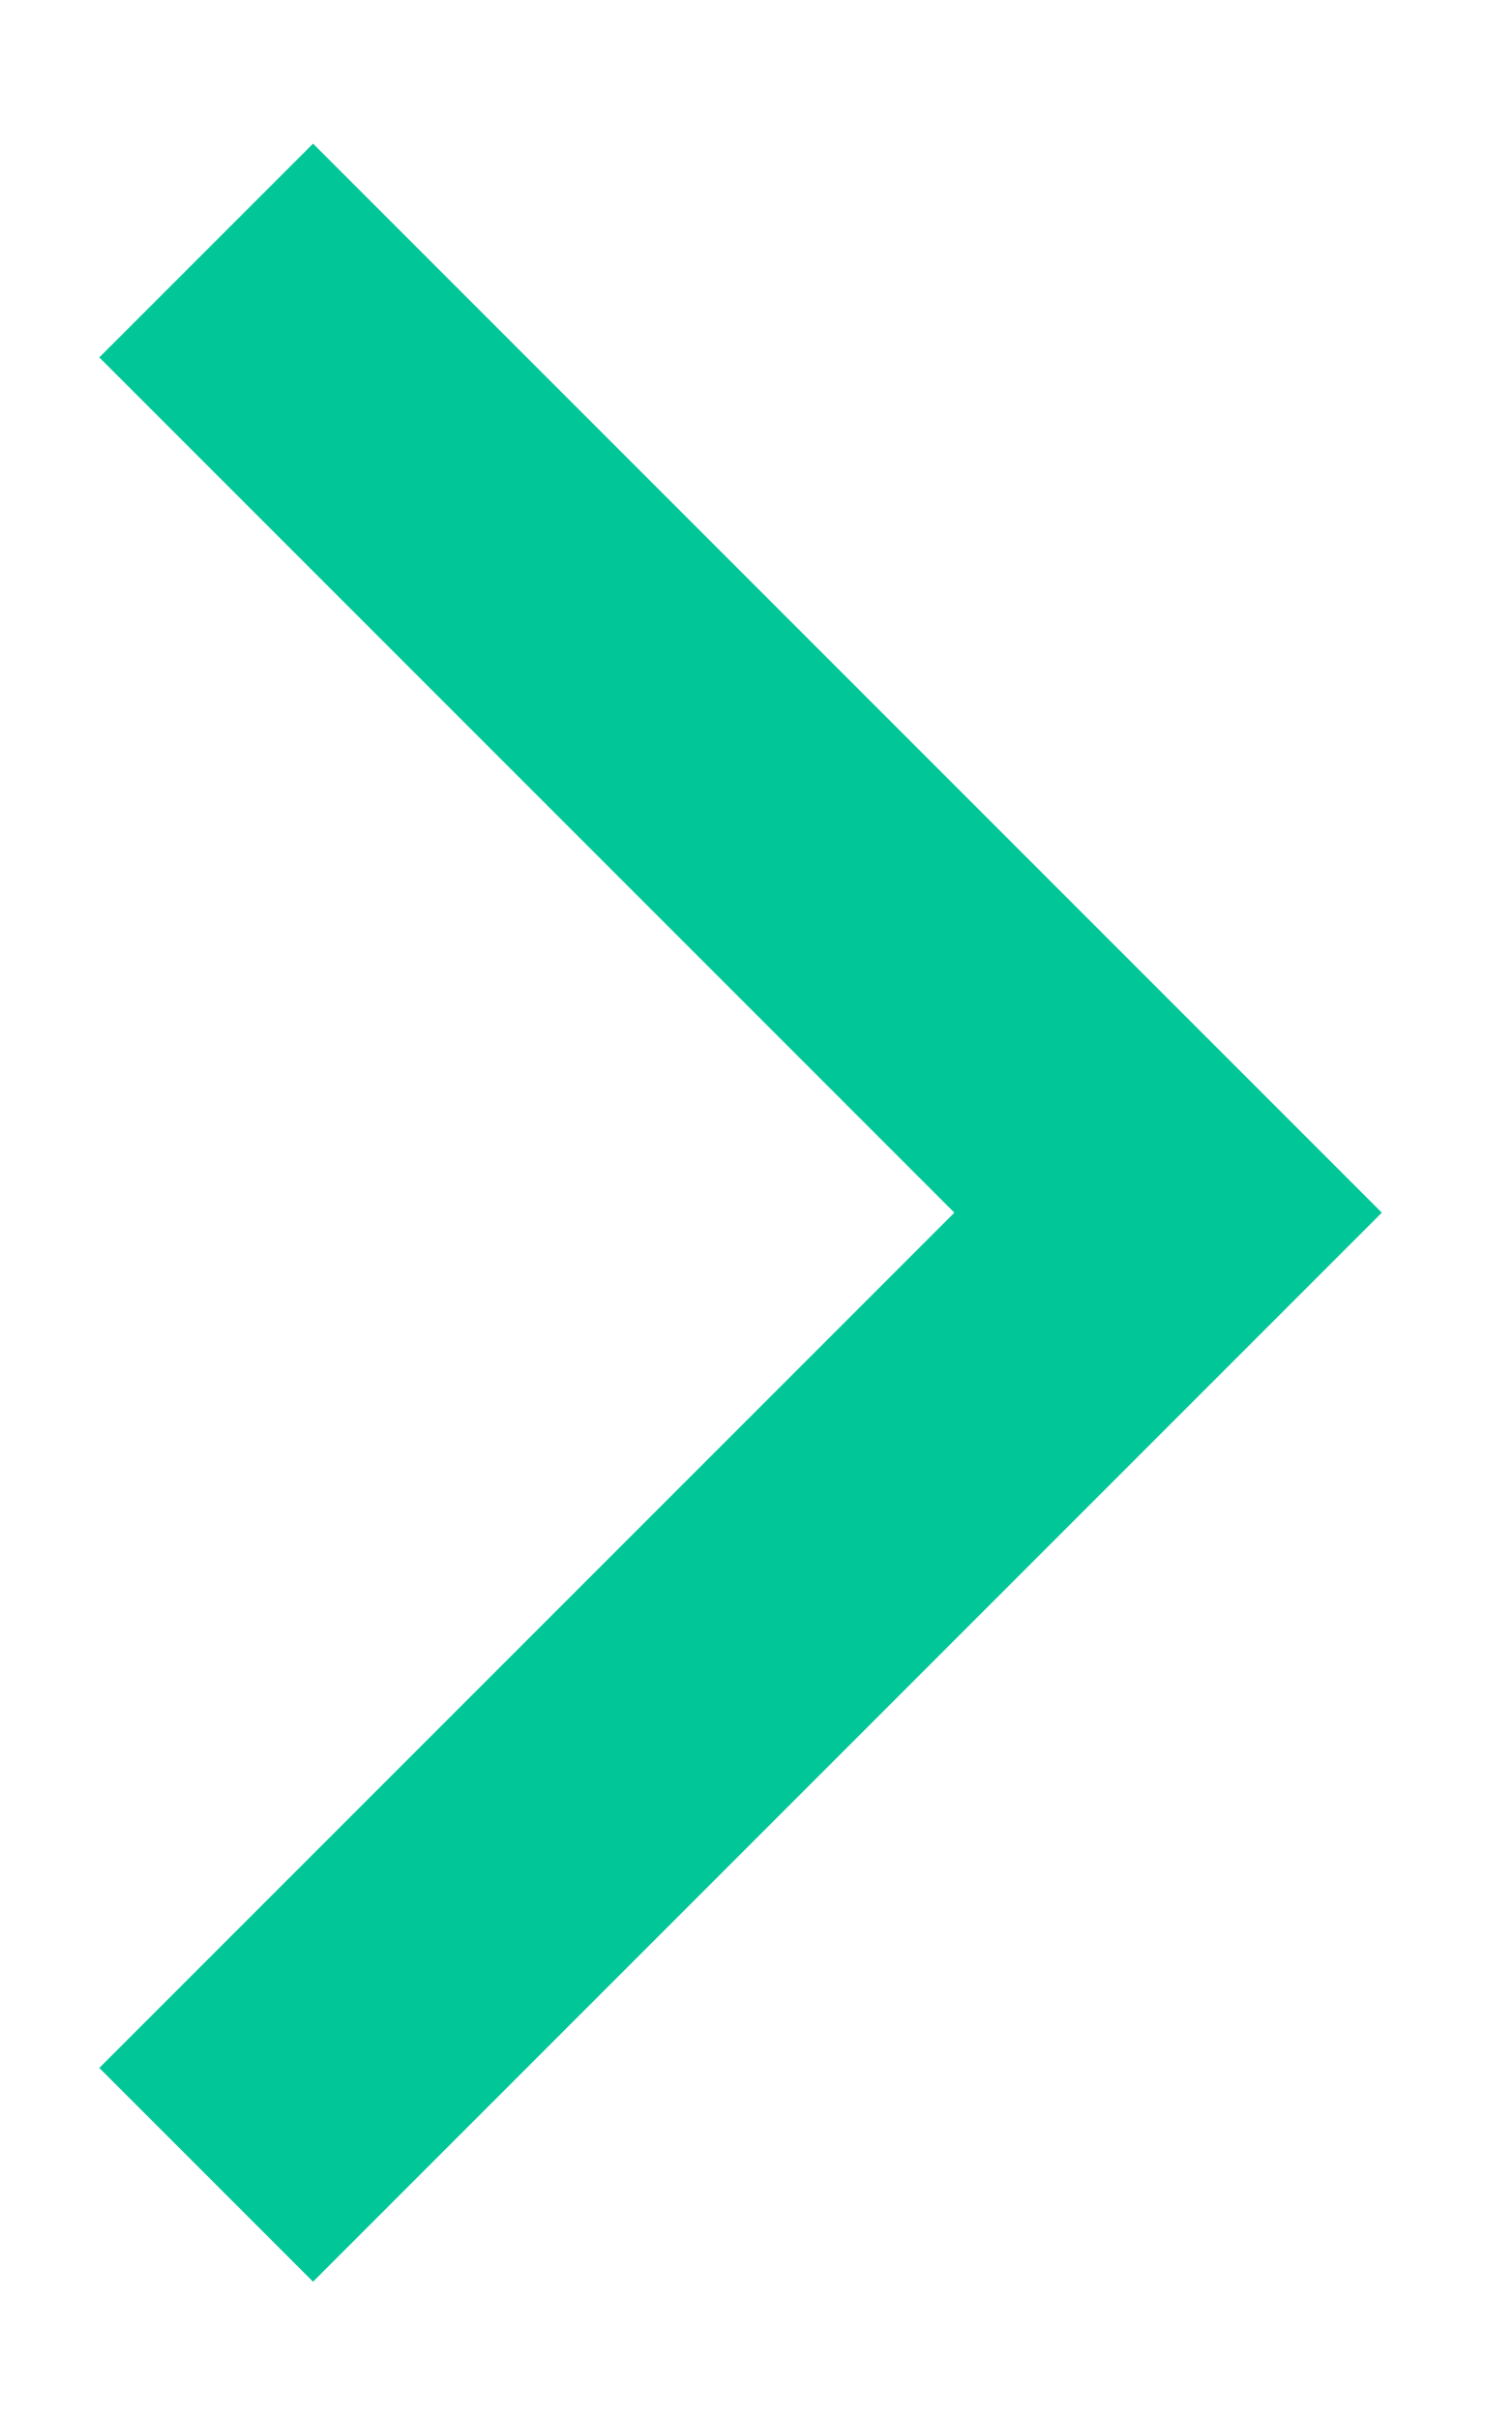
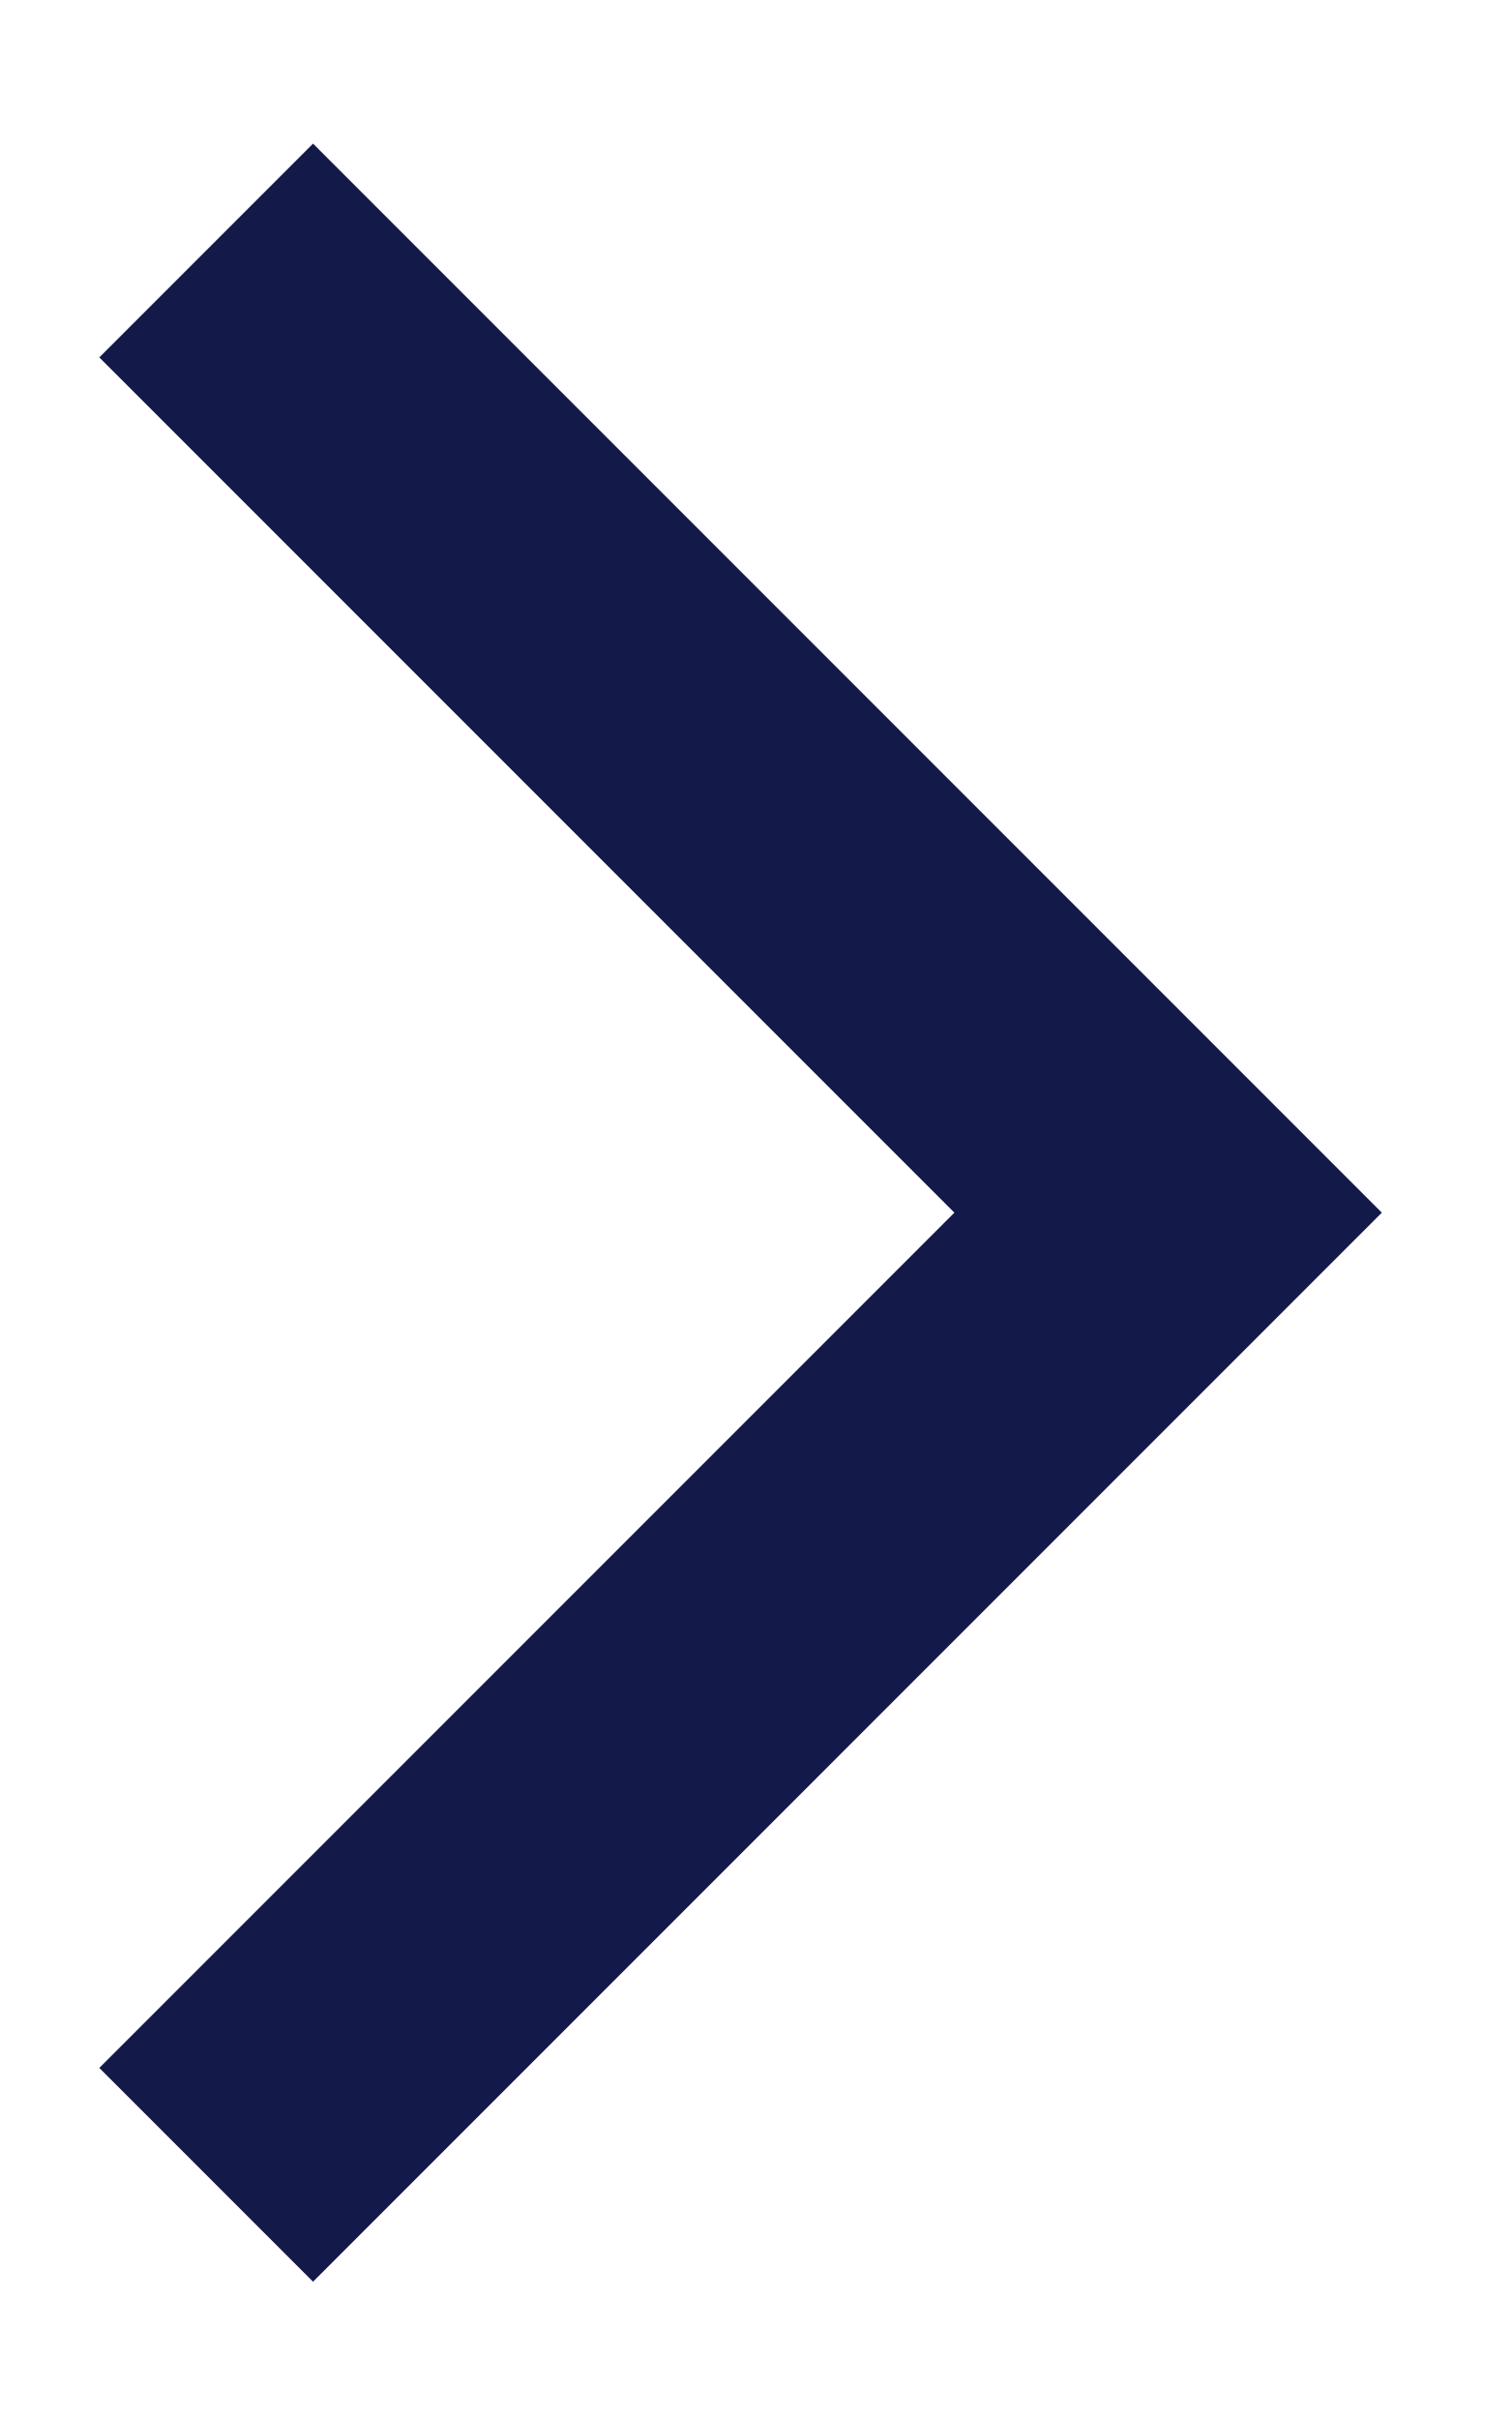
- <svg xmlns="http://www.w3.org/2000/svg" width="10px" height="16px" viewBox="0 0 10 16" version="1.1">
-   <defs />
-   <g id="Symbols" stroke="none" stroke-width="1" fill="none" fill-rule="evenodd">
-     <g id="chevron-banquet" fill="#01C698">
-       <polygon id="chevron" points="6.314 8.021 0.657 13.678 2.071 15.092 8.435 8.728 9.142 8.021 2.071 0.95 0.657 2.364 6.314 8.021" />
-     </g>
-   </g>
+ <svg xmlns="http://www.w3.org/2000/svg" width="10" height="16" viewBox="0 0 10 16">
+   <polygon fill="#131949" fill-rule="evenodd" points="6.314 8.021 .657 13.678 2.071 15.092 8.435 8.728 9.142 8.021 2.071 .95 .657 2.364 6.314 8.021" />
</svg>
